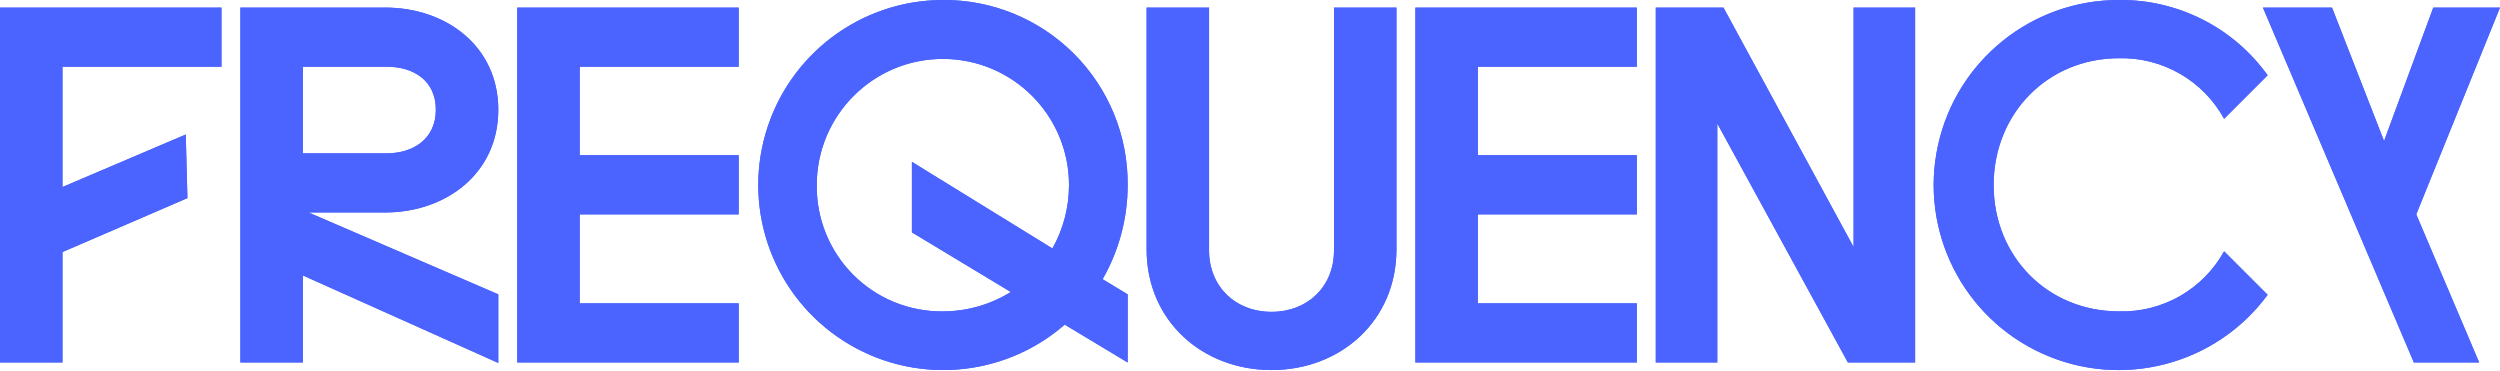
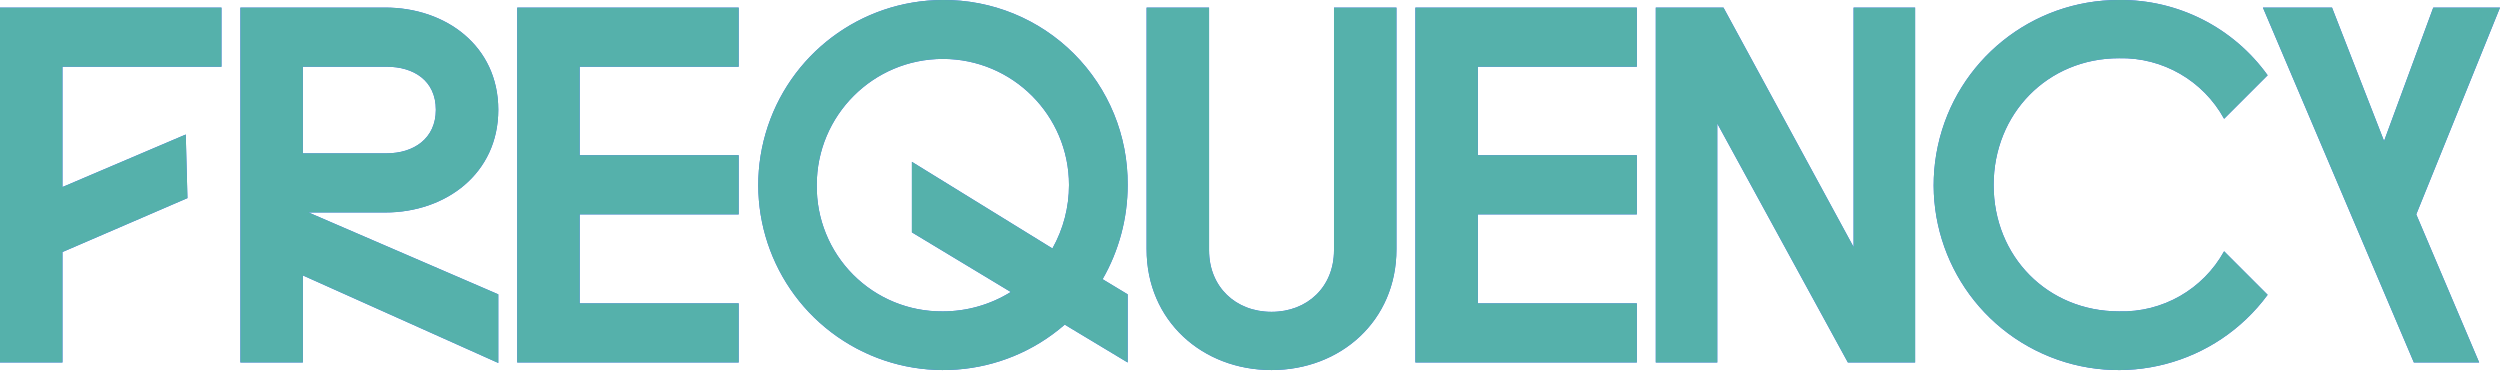
<svg xmlns="http://www.w3.org/2000/svg" width="461.117" height="68.256" viewBox="0 0 461.117 68.256">
  <defs>
    <clipPath id="clip-path">
-       <path id="Path_60" data-name="Path 60" d="M36.1,40.076v65.463H47.625V85.166l23.052-9.945-.309-11.729L47.625,73.177V50.987H76.953V40.076ZM91.965,50.987h15.449c4.976,0,9.078,2.531,9.078,7.943,0,5.324-4.1,8.03-9.078,8.03H91.965ZM80.444,40.076v65.463H91.965V89.479l36.048,16.147V92.97l-35-15.1h14.139c11.173,0,20.861-7.157,20.861-18.94s-9.688-18.854-20.861-18.854Zm51.06,0v65.463h40.849V94.629H143.025V78.219h29.328V67.309H143.025V50.987h29.328V40.076Zm150.651,0V84.853c0,6.721-4.888,11.347-11.522,11.347s-11.521-4.626-11.521-11.347V40.076H247.59v44.6c0,13.18,10.3,22.258,23.043,22.258s23.043-9.078,23.043-22.258v-44.6Zm15.012,0v65.463h40.848V94.629H308.688V78.219h29.327V67.309H308.688V50.987h29.327V40.076Zm80.824,0V84.242l-24-44.166H341.506v65.463h11.347V61.461l24.09,44.078h12.4V40.076Zm106.923,0-9.078,24.615-9.6-24.615H453.492l27.843,65.463H493.38l-11.608-27.32,15.449-38.143ZM186.754,72.808a23.261,23.261,0,1,1,46.522,0,23.816,23.816,0,0,1-3.055,11.7L204.3,68.531V81.536l18.243,11a23.733,23.733,0,0,1-12.569,3.578,23.008,23.008,0,0,1-23.218-23.3M209.972,38.68a34.128,34.128,0,1,0,22.519,59.876l11.609,6.983V92.97l-4.626-2.793A34.838,34.838,0,0,0,244.1,72.808,33.846,33.846,0,0,0,209.972,38.68Zm216.985,0a34.128,34.128,0,1,0,27.407,54.377l-8.03-8.03a21.476,21.476,0,0,1-19.377,11.085c-13.18,0-23.13-10.125-23.13-23.3s9.95-23.392,23.13-23.392a21.548,21.548,0,0,1,19.377,11.172l8.03-8.03A33.331,33.331,0,0,0,426.957,38.68Z" fill="#4b64ff" />
+       <path id="Path_60" data-name="Path 60" d="M36.1,40.076v65.463H47.625V85.166l23.052-9.945-.309-11.729L47.625,73.177V50.987H76.953V40.076ZM91.965,50.987h15.449c4.976,0,9.078,2.531,9.078,7.943,0,5.324-4.1,8.03-9.078,8.03H91.965ZM80.444,40.076v65.463H91.965V89.479l36.048,16.147V92.97l-35-15.1h14.139c11.173,0,20.861-7.157,20.861-18.94s-9.688-18.854-20.861-18.854Zm51.06,0v65.463h40.849V94.629H143.025V78.219h29.328V67.309H143.025V50.987h29.328V40.076Zm150.651,0V84.853c0,6.721-4.888,11.347-11.522,11.347s-11.521-4.626-11.521-11.347V40.076H247.59v44.6c0,13.18,10.3,22.258,23.043,22.258s23.043-9.078,23.043-22.258v-44.6Zm15.012,0v65.463h40.848V94.629H308.688V78.219h29.327V67.309H308.688V50.987h29.327V40.076Zm80.824,0V84.242l-24-44.166H341.506v65.463h11.347V61.461l24.09,44.078h12.4V40.076Zm106.923,0-9.078,24.615-9.6-24.615H453.492l27.843,65.463H493.38l-11.608-27.32,15.449-38.143ZM186.754,72.808a23.261,23.261,0,1,1,46.522,0,23.816,23.816,0,0,1-3.055,11.7L204.3,68.531V81.536l18.243,11a23.733,23.733,0,0,1-12.569,3.578,23.008,23.008,0,0,1-23.218-23.3M209.972,38.68a34.128,34.128,0,1,0,22.519,59.876l11.609,6.983V92.97l-4.626-2.793A34.838,34.838,0,0,0,244.1,72.808,33.846,33.846,0,0,0,209.972,38.68Zm216.985,0a34.128,34.128,0,1,0,27.407,54.377l-8.03-8.03a21.476,21.476,0,0,1-19.377,11.085c-13.18,0-23.13-10.125-23.13-23.3s9.95-23.392,23.13-23.392a21.548,21.548,0,0,1,19.377,11.172l8.03-8.03A33.331,33.331,0,0,0,426.957,38.68Z" fill="#55B1AB" />
    </clipPath>
  </defs>
  <g id="Group_182" data-name="Group 182" transform="translate(-36.104 -38.68)">
    <path id="Path_59" data-name="Path 59" d="M36.1,40.076v65.463H47.625V85.166l23.052-9.945-.309-11.729L47.625,73.177V50.987H76.953V40.076ZM91.965,50.987h15.449c4.976,0,9.078,2.531,9.078,7.943,0,5.324-4.1,8.03-9.078,8.03H91.965ZM80.444,40.076v65.463H91.965V89.479l36.048,16.147V92.97l-35-15.1h14.139c11.173,0,20.861-7.157,20.861-18.94s-9.688-18.854-20.861-18.854Zm51.06,0v65.463h40.849V94.629H143.025V78.219h29.328V67.309H143.025V50.987h29.328V40.076Zm150.651,0V84.853c0,6.721-4.888,11.347-11.522,11.347s-11.521-4.626-11.521-11.347V40.076H247.59v44.6c0,13.18,10.3,22.258,23.043,22.258s23.043-9.078,23.043-22.258v-44.6Zm15.012,0v65.463h40.848V94.629H308.688V78.219h29.327V67.309H308.688V50.987h29.327V40.076Zm80.824,0V84.242l-24-44.166H341.506v65.463h11.347V61.461l24.09,44.078h12.4V40.076Zm106.923,0-9.078,24.615-9.6-24.615H453.492l27.843,65.463H493.38l-11.608-27.32,15.449-38.143ZM186.754,72.808a23.261,23.261,0,1,1,46.522,0,23.816,23.816,0,0,1-3.055,11.7L204.3,68.531V81.536l18.243,11a23.733,23.733,0,0,1-12.569,3.578,23.008,23.008,0,0,1-23.218-23.3M209.972,38.68a34.128,34.128,0,1,0,22.519,59.876l11.609,6.983V92.97l-4.626-2.793A34.838,34.838,0,0,0,244.1,72.808,33.846,33.846,0,0,0,209.972,38.68Zm216.985,0a34.128,34.128,0,1,0,27.407,54.377l-8.03-8.03a21.476,21.476,0,0,1-19.377,11.085c-13.18,0-23.13-10.125-23.13-23.3s9.95-23.392,23.13-23.392a21.548,21.548,0,0,1,19.377,11.172l8.03-8.03A33.331,33.331,0,0,0,426.957,38.68Z" fill="#4b64ff" />
    <g id="Group_181" data-name="Group 181" clip-path="url(#clip-path)">
-       <rect id="Rectangle_137" data-name="Rectangle 137" width="461.117" height="68.256" transform="translate(36.104 38.68)" fill="#4b64ff" />
+       <rect id="Rectangle_137" data-name="Rectangle 137" width="461.117" height="68.256" transform="translate(36.104 38.68)" fill="#55B1AB" />
    </g>
  </g>
</svg>
